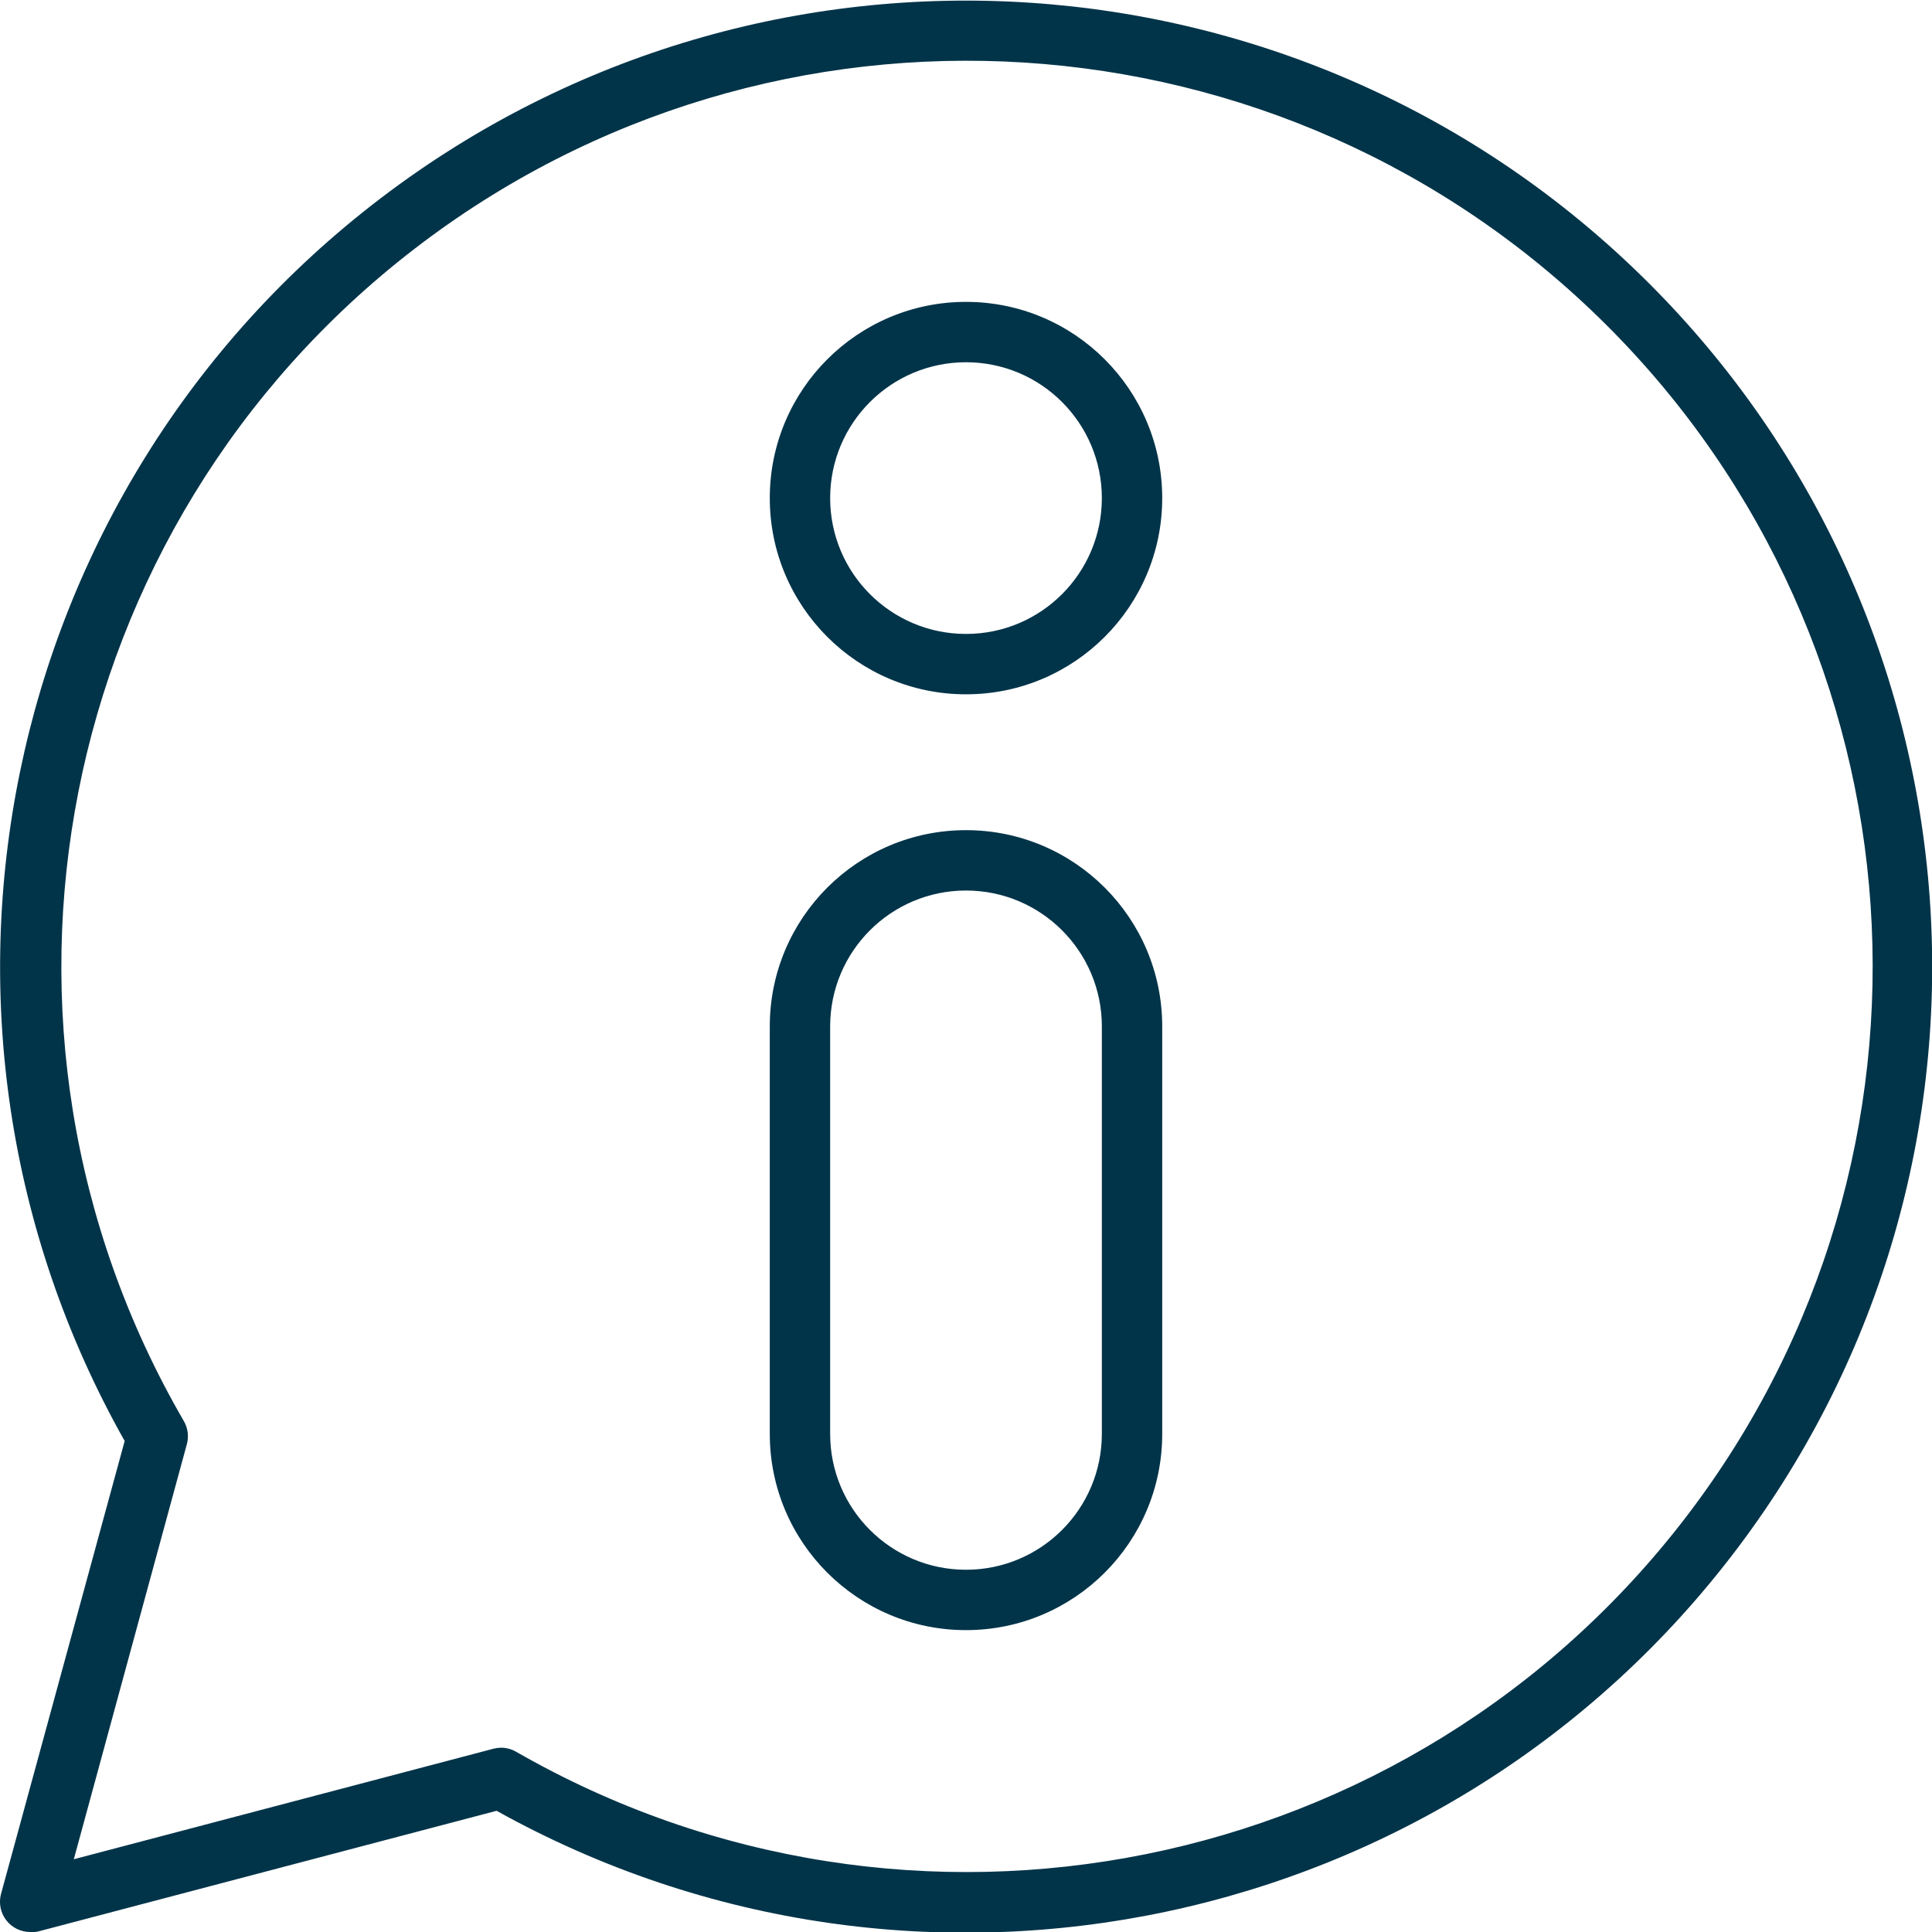
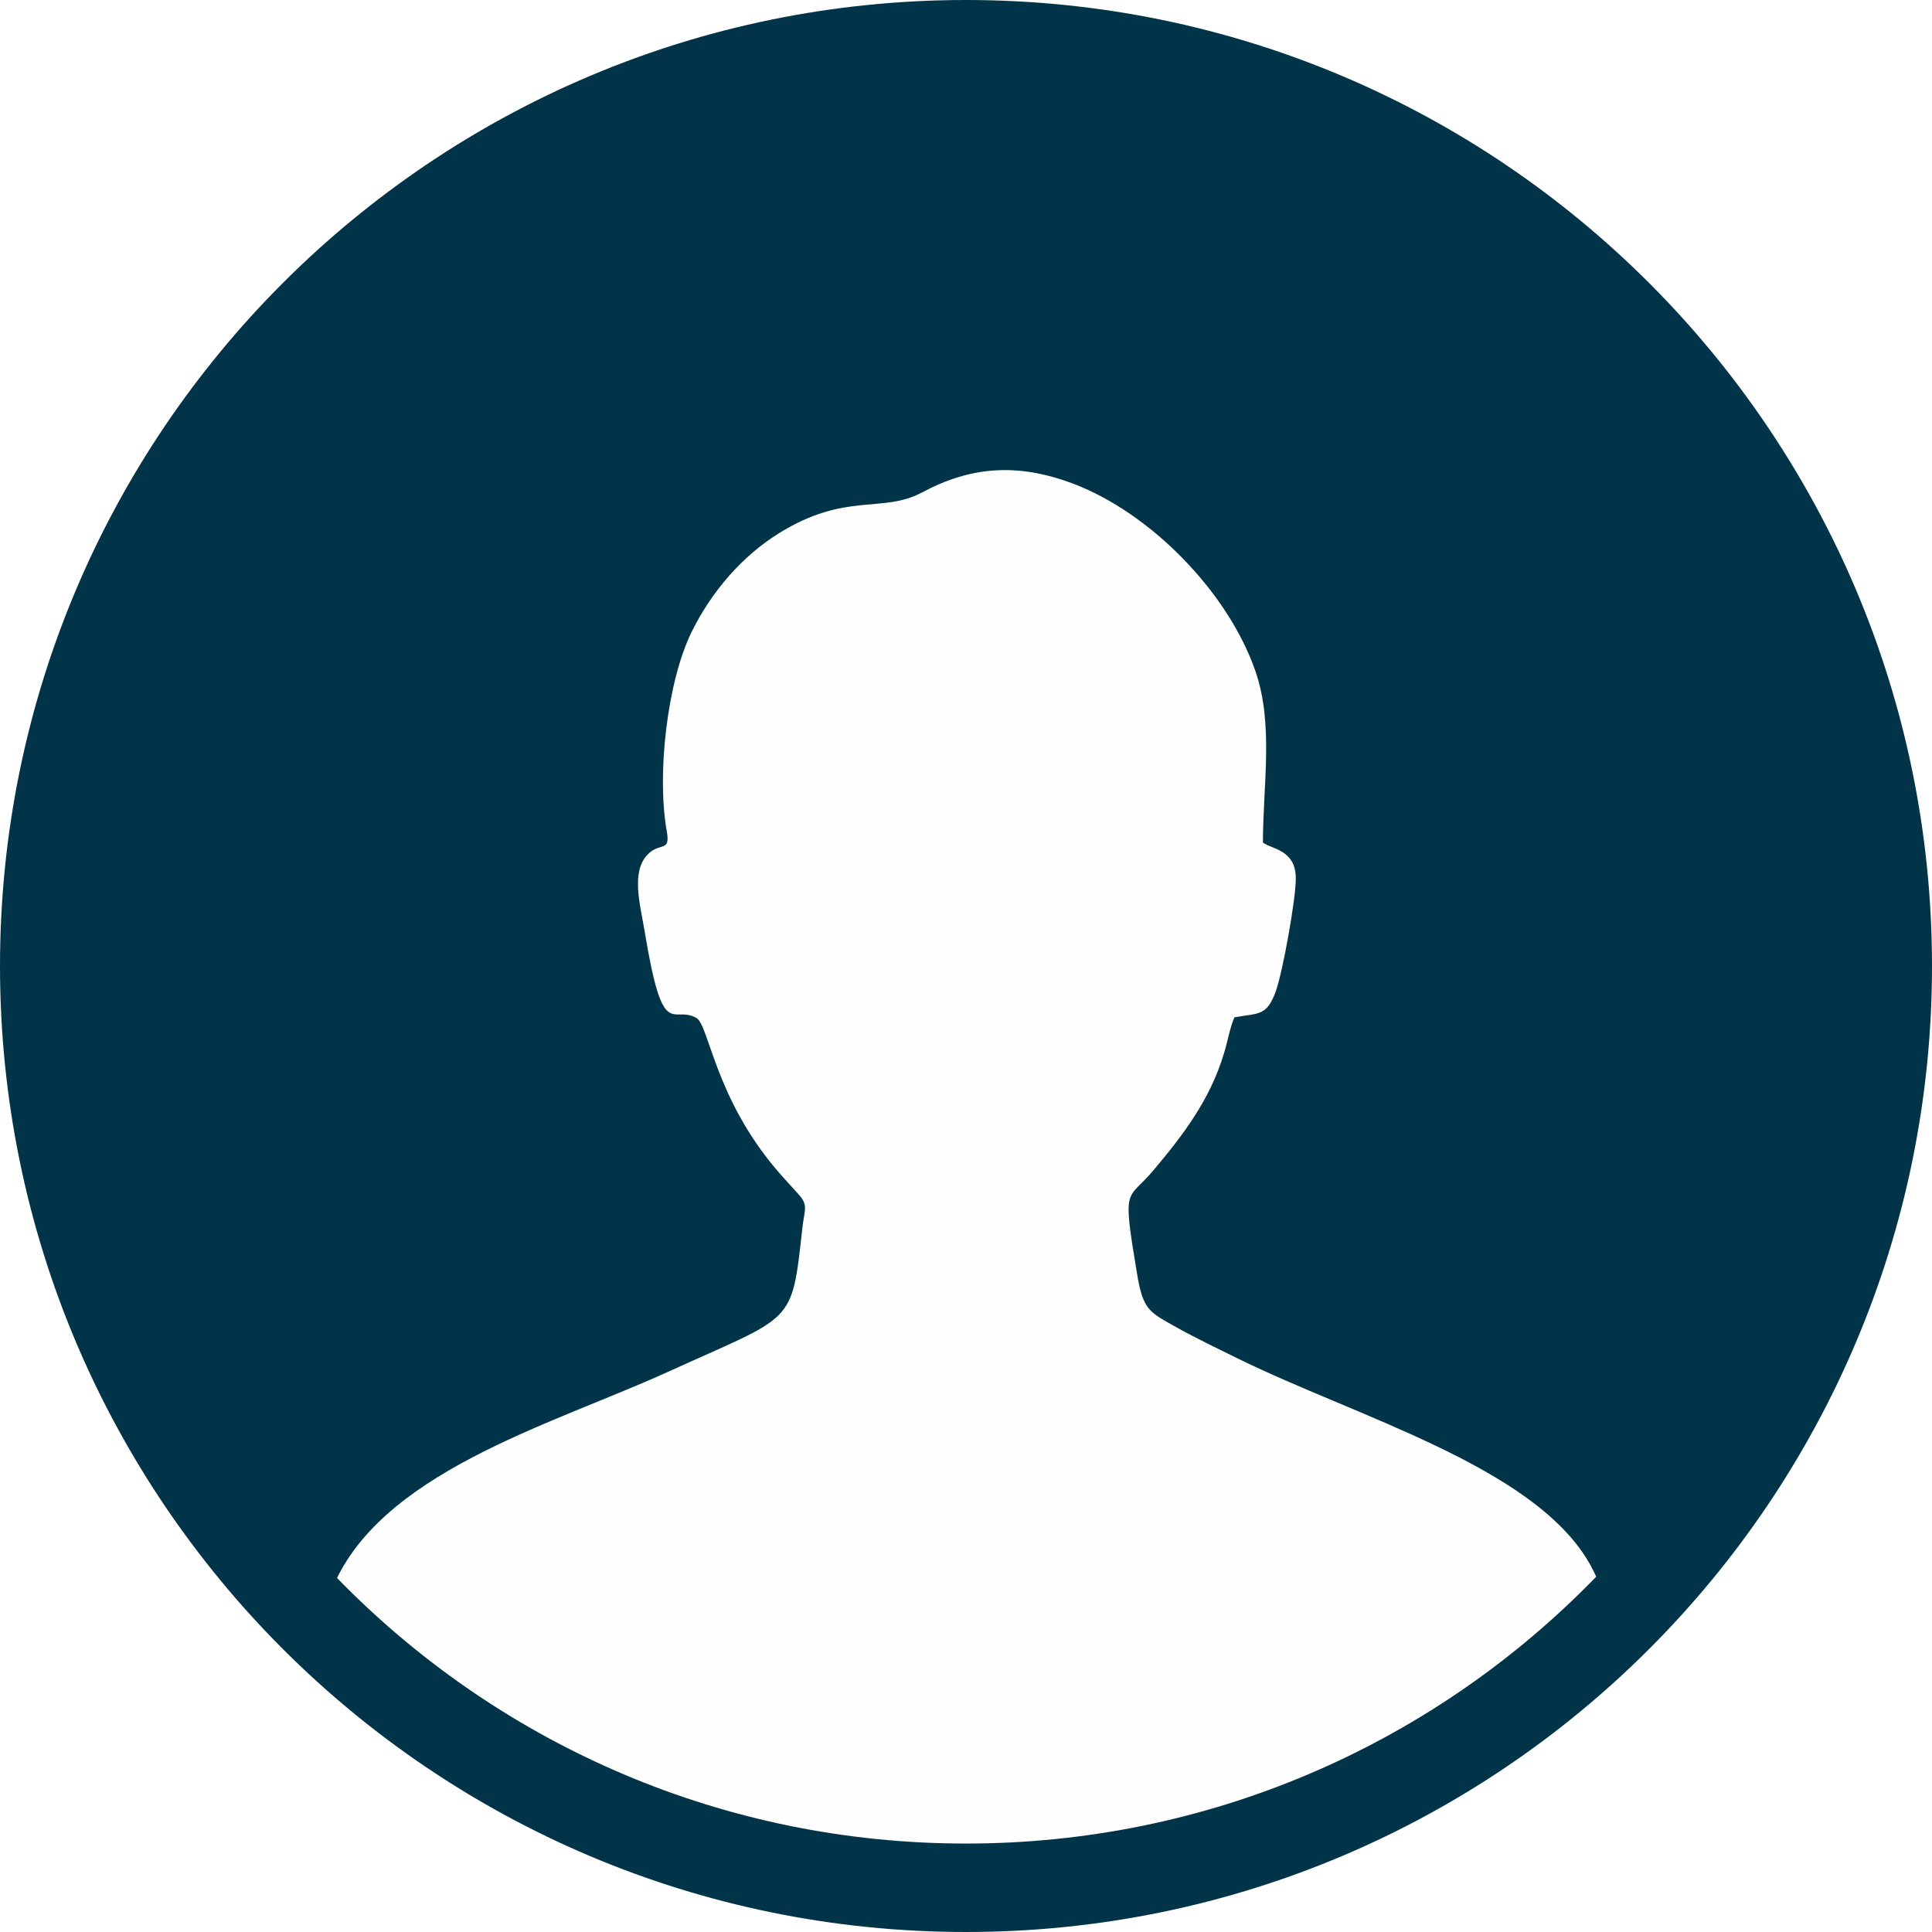
- <svg xmlns="http://www.w3.org/2000/svg" data-name="Слой 1" id="Слой_1" viewBox="0 0 128 128">
-   <path d="M2,128a2,2,0,0,1-1.93-2.53l8.19-30a64,64,0,1,1,24.64,24.5l-30.39,8A1.79,1.79,0,0,1,2,128Zm31.18-12.21a2,2,0,0,1,1,.26,60,60,0,1,0-22-21.9,2,2,0,0,1,.2,1.53l-7.49,27.5,27.83-7.33A2.22,2.22,0,0,1,33.18,115.79Z" fill="#023449" />
-   <path d="M64,46A13,13,0,1,1,77,33,13,13,0,0,1,64,46Zm0-22a9,9,0,1,0,9,9A9,9,0,0,0,64,24Z" fill="#023449" />
-   <path d="M64,108A13,13,0,0,1,51,95V68a13,13,0,0,1,26,0V95A13,13,0,0,1,64,108Zm0-49a9,9,0,0,0-9,9V95a9,9,0,0,0,18,0V68A9,9,0,0,0,64,59Z" fill="#023449" />
+ <svg xmlns="http://www.w3.org/2000/svg" xml:space="preserve" width="37.028mm" height="37.028mm" version="1.1" style="shape-rendering:geometricPrecision; text-rendering:geometricPrecision; image-rendering:optimizeQuality; fill-rule:evenodd; clip-rule:evenodd" viewBox="0 0 91.74 91.74">
+   <defs>
+     <style type="text/css">
+    
+     .str0 {stroke:#023449;stroke-width:4.2;stroke-miterlimit:22.926}
+     .fil2 {fill:none}
+     .fil1 {fill:#FEFEFE}
+     .fil0 {fill:#023449}
+    
+   </style>
+     <clipPath id="id0">
+       <path d="M45.87 2.1c24.18,0 43.77,19.6 43.77,43.77 0,24.18 -19.6,43.77 -43.77,43.77 -24.18,0 -43.77,-19.6 -43.77,-43.77 0,-24.18 19.6,-43.77 43.77,-43.77z" />
+     </clipPath>
+   </defs>
+   <g id="Слой_x0020_1">
+     <path class="fil0" d="M45.87 2.1c24.18,0 43.77,19.6 43.77,43.77 0,24.18 -19.6,43.77 -43.77,43.77 -24.18,0 -43.77,-19.6 -43.77,-43.77 0,-24.18 19.6,-43.77 43.77,-43.77z" />
+     <g style="clip-path:url(#id0)">
+       <g id="_1730849300512">
+         <path id="1" class="fil1" d="M58.6 48.31c1.16,-0.21 1.53,-0.05 1.96,-1.18 0.34,-0.91 0.99,-4.49 0.97,-5.46 -0.02,-1.33 -1.16,-1.35 -1.56,-1.66 0,-2.75 0.52,-5.61 -0.36,-8.15 -1.3,-3.75 -4.98,-7.51 -8.67,-8.9 -2.64,-0.99 -4.85,-0.81 -7.15,0.42 -1.9,1.02 -3.61,-0.04 -6.8,1.94 -1.71,1.06 -3.18,2.72 -4.15,4.69 -1.16,2.37 -1.66,6.76 -1.18,9.45 0.19,1.05 -0.33,0.5 -0.92,1.13 -0.79,0.83 -0.33,2.41 -0.13,3.63 0.88,5.33 1.29,3.48 2.45,4.11 0.61,0.34 0.87,3.75 3.81,7.21 0.39,0.46 0.64,0.71 1.03,1.15 0.5,0.55 0.3,0.71 0.2,1.63 -0.52,4.66 -0.36,4.08 -6.4,6.83 -5.62,2.55 -13.78,4.79 -15.98,10.42 -0.62,1.58 -0.52,6.27 -0.53,8.3 -0.02,3.51 -0.19,4.98 1.87,6.86 1.25,1.14 2.07,1.08 3.33,1.08l48.44 0c0.79,0 3.78,0.11 4.3,-0.09 0.87,-0.34 2.09,-1.3 2.55,-1.92 1.03,-1.4 0.81,-1.45 0.84,-3.53 0.02,-1.46 0.03,-2.91 0.04,-4.37 0.01,-2.98 0.21,-5.45 -1.13,-7.74 -2.67,-4.54 -10.99,-6.87 -16.65,-9.65 -0.97,-0.48 -1.96,-0.95 -2.89,-1.47 -1.32,-0.74 -1.61,-0.81 -1.9,-2.57 -0.71,-4.27 -0.49,-3.39 0.79,-4.91 1.37,-1.63 2.66,-3.3 3.33,-5.51 0.19,-0.61 0.29,-1.26 0.51,-1.75z" />
+       </g>
+     </g>
+     <path class="fil2 str0" d="M45.87 2.1c24.18,0 43.77,19.6 43.77,43.77 0,24.18 -19.6,43.77 -43.77,43.77 -24.18,0 -43.77,-19.6 -43.77,-43.77 0,-24.18 19.6,-43.77 43.77,-43.77z" />
+   </g>
</svg>
